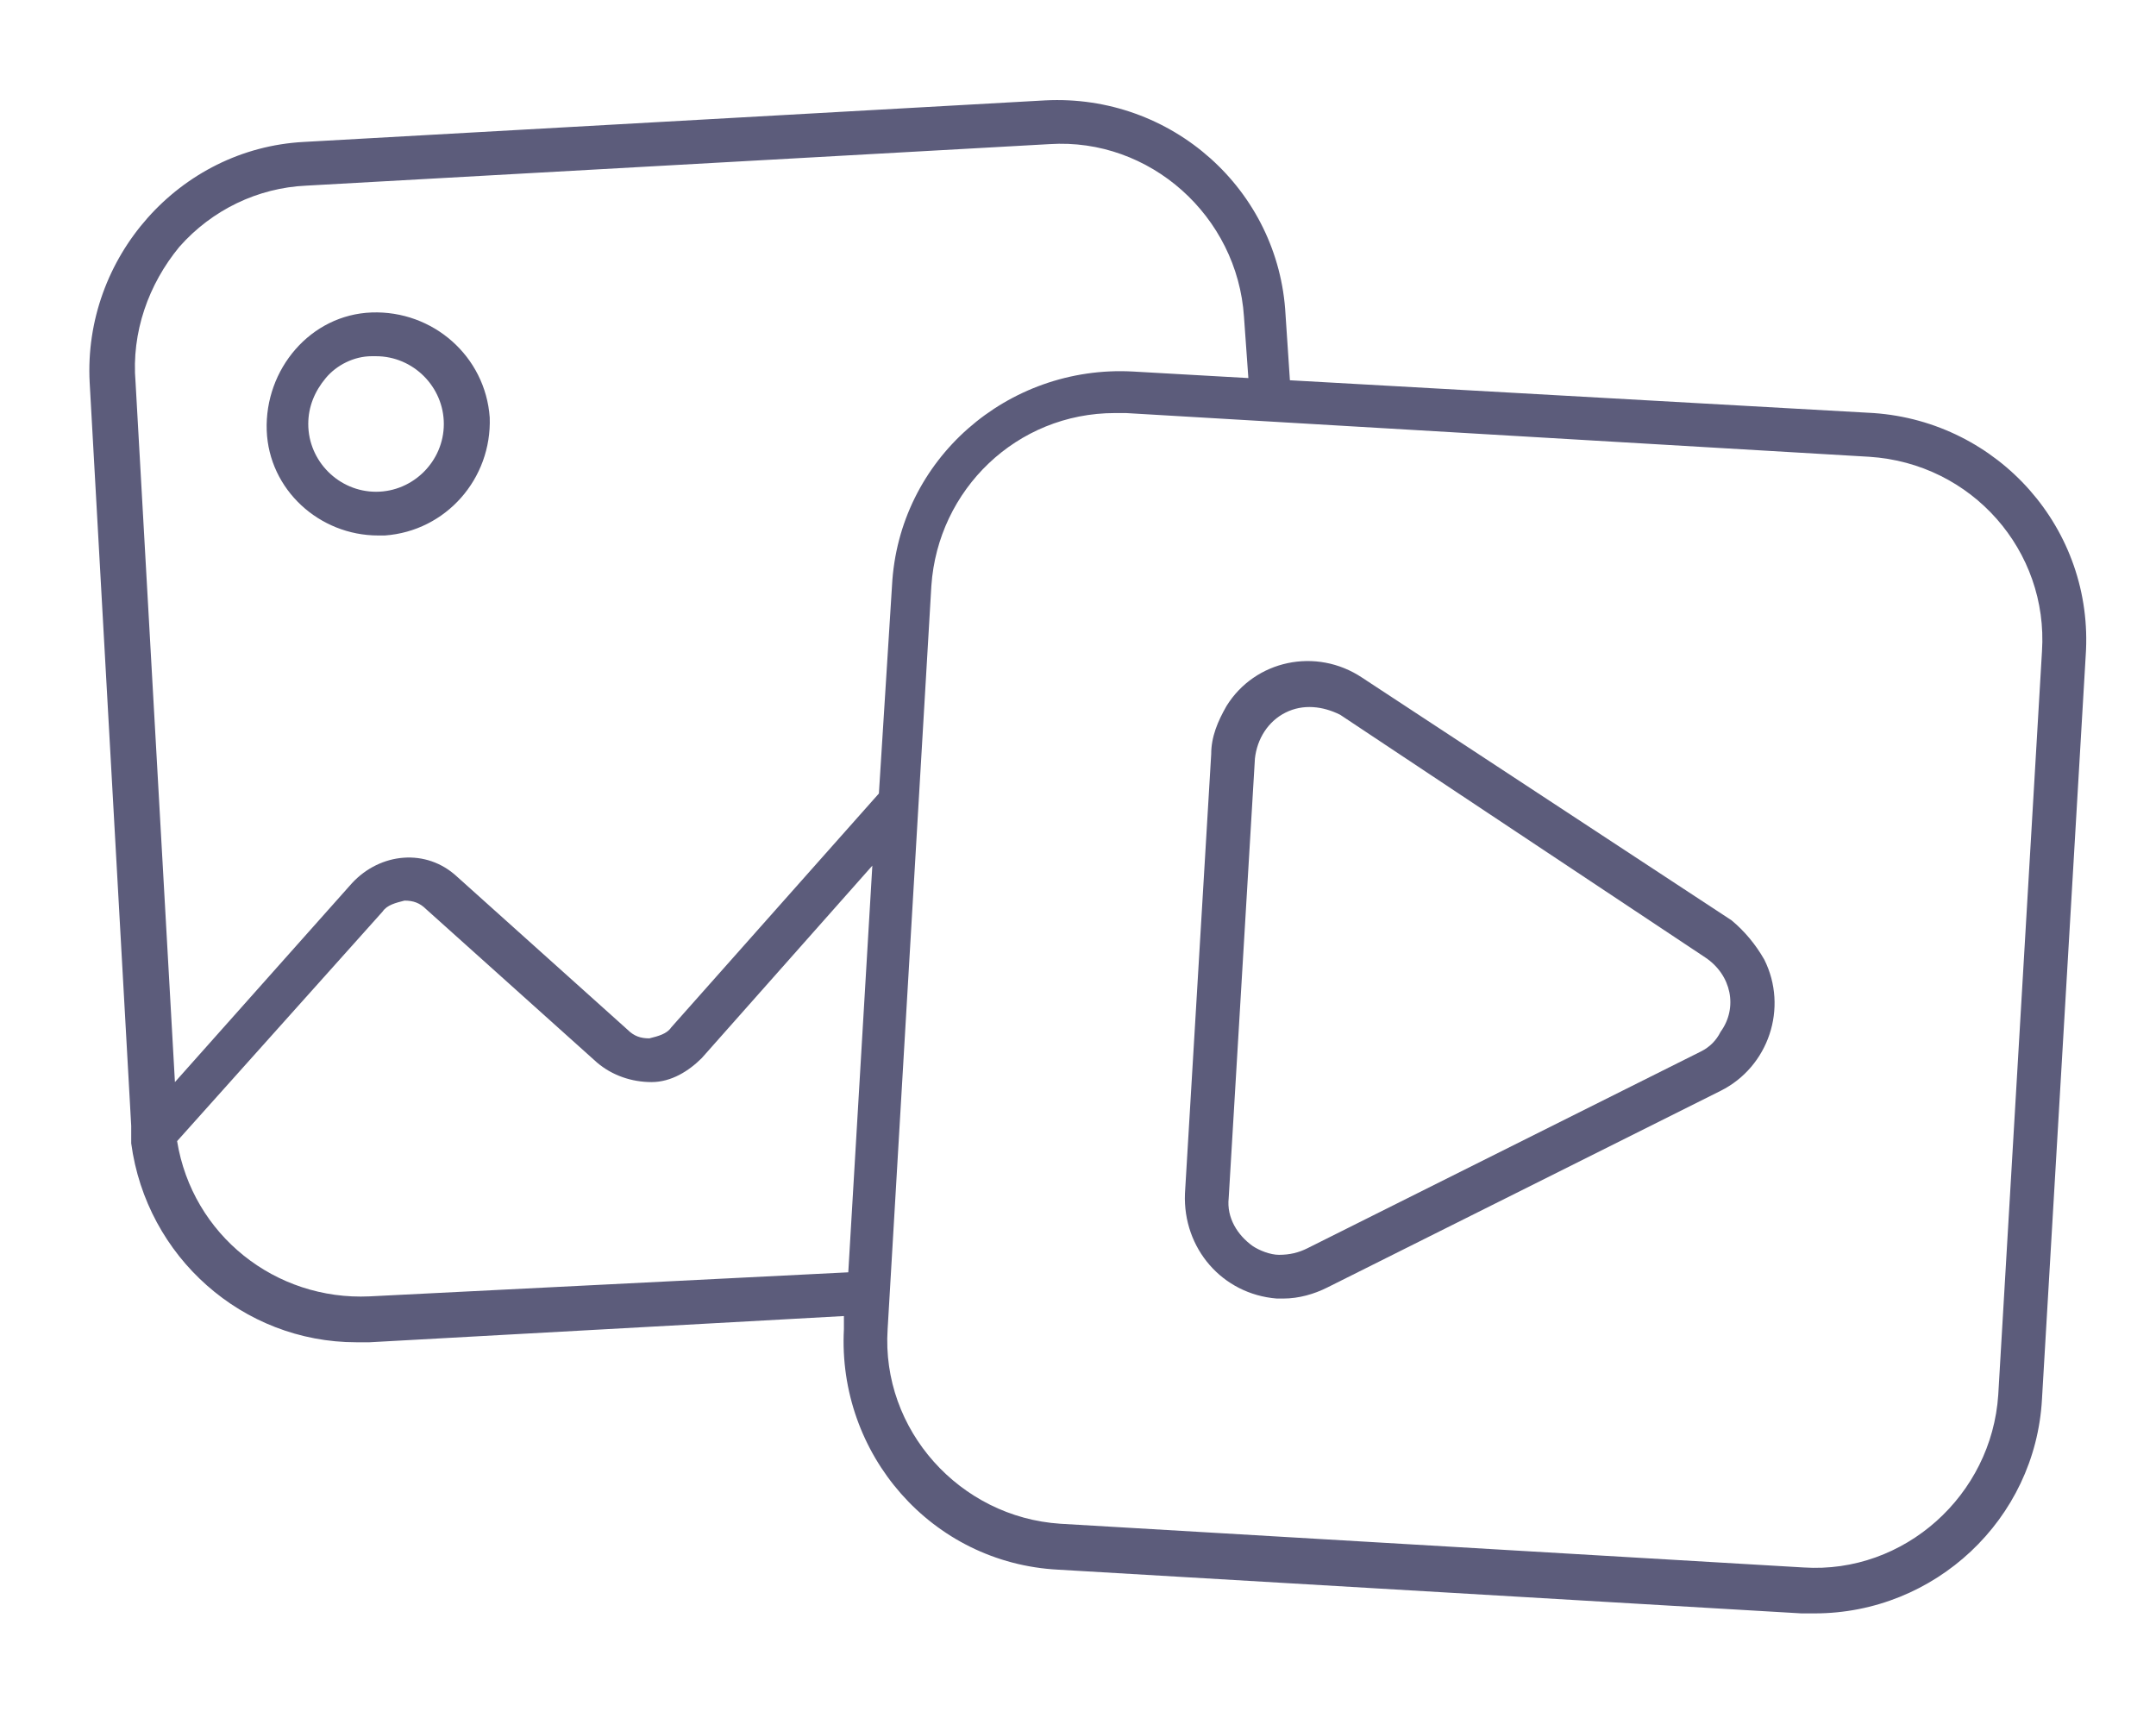
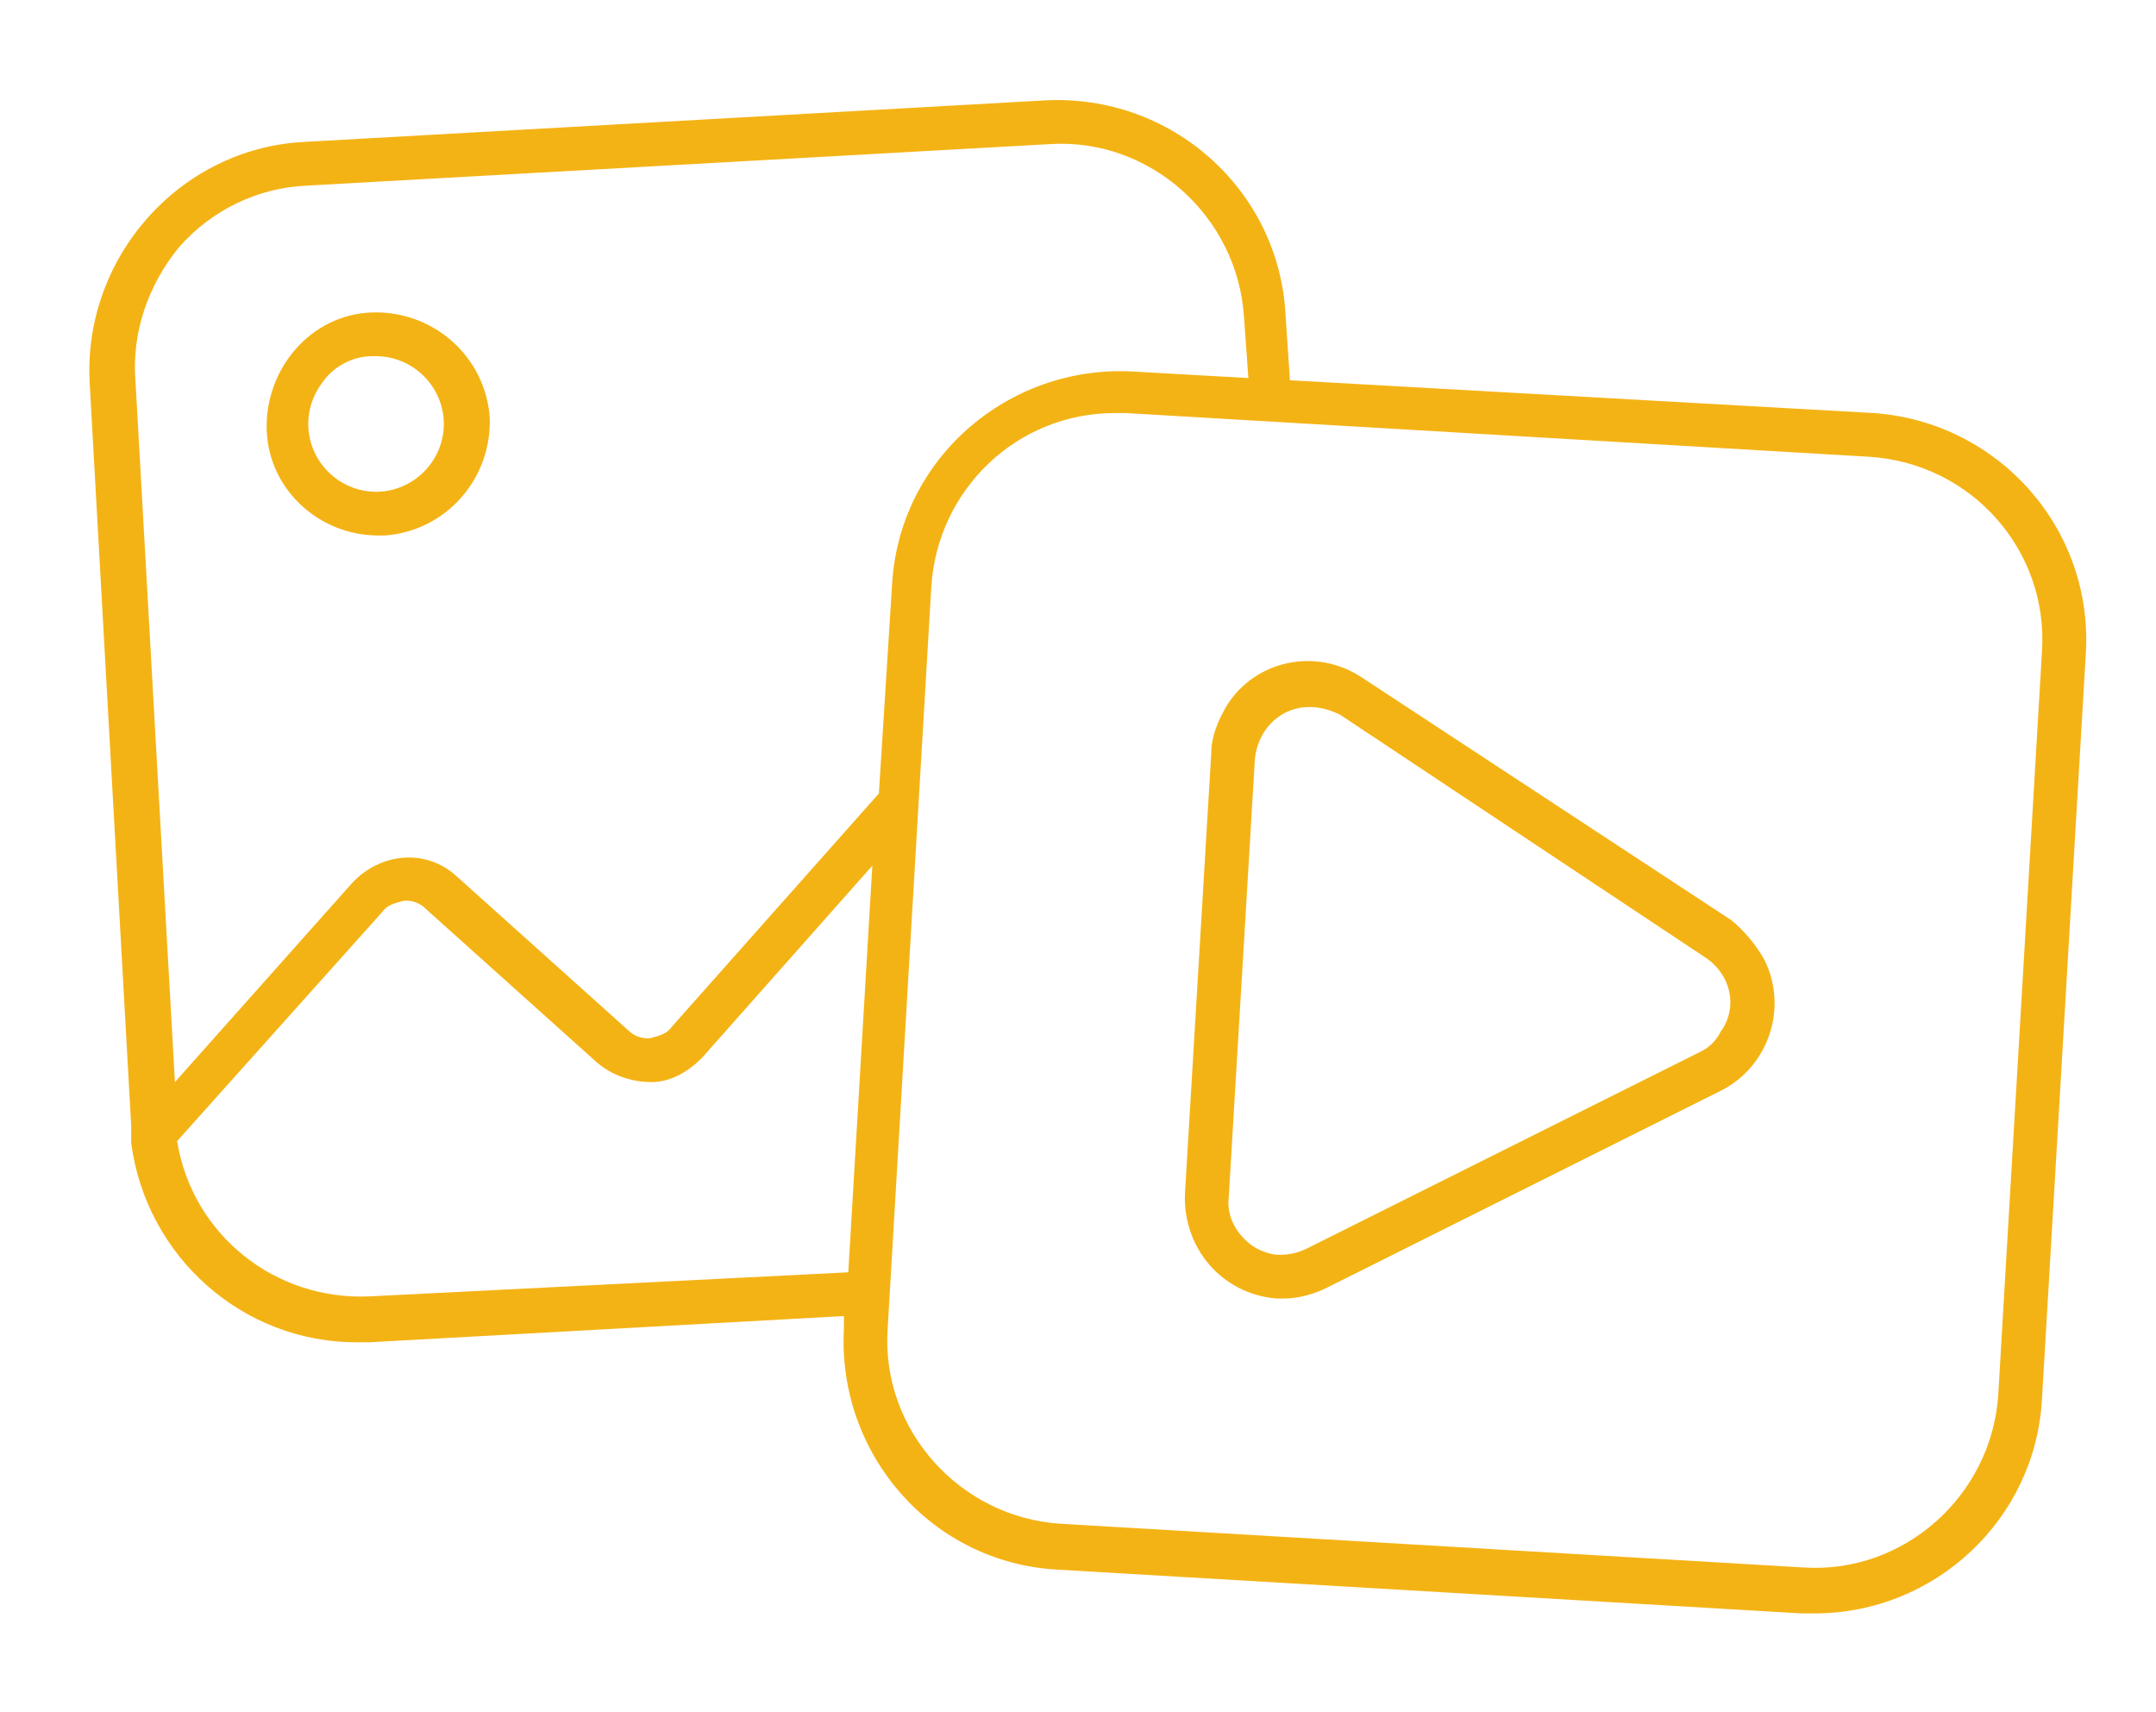
<svg xmlns="http://www.w3.org/2000/svg" width="97" height="77" viewBox="0 0 97 77" fill="none">
-   <path d="M17.017 24.09H17.312C20.066 23.893 22.132 21.533 22.033 18.779C21.837 16.025 19.476 13.959 16.722 14.057C13.968 14.156 11.902 16.615 12 19.369C12.099 22.025 14.361 24.09 17.017 24.09ZM14.656 17.008C15.148 16.418 15.935 16.025 16.722 16.025H16.919C18.591 16.025 19.968 17.402 19.968 19.074C19.968 20.746 18.591 22.123 16.919 22.123C15.246 22.123 13.869 20.746 13.869 19.074C13.869 18.287 14.164 17.598 14.656 17.008Z" fill="#5C5C7B" />
-   <path d="M84.296 18.582L58.034 17.107L57.837 14.156C57.542 8.549 52.722 4.221 47.017 4.516L13.673 6.385C8.067 6.68 3.739 11.598 4.034 17.205L5.903 50.648V51.434C6.591 56.549 10.919 60.385 16.034 60.385H16.624L37.968 59.205V59.795C37.673 65.402 41.903 70.32 47.608 70.615L81.05 72.582H81.64C87.05 72.582 91.575 68.353 91.87 62.943L93.837 29.5C94.231 23.795 89.903 18.975 84.296 18.582ZM8.067 11.107C9.542 9.434 11.607 8.451 13.771 8.352L47.214 6.484C51.739 6.189 55.673 9.729 55.968 14.254L56.165 17.008L50.952 16.713C45.345 16.418 40.427 20.648 40.132 26.352L39.542 35.697L30.198 46.221C30.001 46.516 29.608 46.615 29.214 46.713C28.821 46.713 28.526 46.615 28.23 46.32L20.558 39.434C19.181 38.156 17.116 38.352 15.837 39.73L7.87 48.68L6.099 17.205C5.903 14.943 6.69 12.779 8.067 11.107ZM16.624 58.32C12.394 58.516 8.657 55.566 7.968 51.336L17.214 41.008C17.411 40.713 17.804 40.615 18.198 40.516C18.591 40.516 18.886 40.615 19.181 40.91L26.853 47.795C27.542 48.385 28.427 48.68 29.312 48.68C30.198 48.68 30.985 48.188 31.575 47.598L39.247 38.943L38.165 57.238L16.624 58.32ZM91.87 29.303L89.903 62.746C89.608 67.27 85.673 70.811 81.148 70.516L47.706 68.549C43.181 68.254 39.64 64.32 39.935 59.795L41.903 26.352C42.198 22.025 45.739 18.582 50.165 18.582H50.657L84.099 20.549C88.722 20.844 92.165 24.779 91.87 29.303Z" fill="#5C5C7B" />
-   <path d="M77.903 41.402L61.28 30.484C59.214 29.107 56.46 29.697 55.181 31.762C54.788 32.451 54.493 33.139 54.493 33.926L53.312 53.697C53.214 56.156 54.985 58.221 57.444 58.418H57.739C58.427 58.418 59.116 58.221 59.706 57.926L77.411 49.074C79.575 47.992 80.46 45.336 79.378 43.172C78.985 42.484 78.493 41.893 77.903 41.402ZM76.526 47.303L58.821 56.156C58.427 56.352 58.034 56.451 57.542 56.451C57.149 56.451 56.657 56.254 56.362 56.057C55.673 55.566 55.181 54.779 55.28 53.893L56.46 34.123C56.558 33.238 57.05 32.451 57.837 32.057C58.624 31.664 59.509 31.762 60.296 32.156L76.722 43.074C77.903 43.861 78.198 45.336 77.411 46.418C77.214 46.812 76.919 47.107 76.526 47.303Z" fill="#5C5C7B" />
+   <path d="M17.017 24.09H17.312C20.066 23.893 22.132 21.533 22.033 18.779C21.837 16.025 19.476 13.959 16.722 14.057C13.968 14.156 11.902 16.615 12 19.369C12.099 22.025 14.361 24.09 17.017 24.09ZM14.656 17.008C15.148 16.418 15.935 16.025 16.722 16.025H16.919C18.591 16.025 19.968 17.402 19.968 19.074C19.968 20.746 18.591 22.123 16.919 22.123C15.246 22.123 13.869 20.746 13.869 19.074C13.869 18.287 14.164 17.598 14.656 17.008Z" fill="#F4B315" />
+   <path d="M84.296 18.582L58.034 17.107L57.837 14.156C57.542 8.549 52.722 4.221 47.017 4.516L13.673 6.385C8.067 6.68 3.739 11.598 4.034 17.205L5.903 50.648V51.434C6.591 56.549 10.919 60.385 16.034 60.385H16.624L37.968 59.205V59.795C37.673 65.402 41.903 70.32 47.608 70.615L81.05 72.582H81.64C87.05 72.582 91.575 68.353 91.87 62.943L93.837 29.5C94.231 23.795 89.903 18.975 84.296 18.582ZM8.067 11.107C9.542 9.434 11.607 8.451 13.771 8.352L47.214 6.484C51.739 6.189 55.673 9.729 55.968 14.254L56.165 17.008L50.952 16.713C45.345 16.418 40.427 20.648 40.132 26.352L39.542 35.697L30.198 46.221C30.001 46.516 29.608 46.615 29.214 46.713C28.821 46.713 28.526 46.615 28.23 46.32L20.558 39.434C19.181 38.156 17.116 38.352 15.837 39.73L7.87 48.68L6.099 17.205C5.903 14.943 6.69 12.779 8.067 11.107ZM16.624 58.32C12.394 58.516 8.657 55.566 7.968 51.336L17.214 41.008C17.411 40.713 17.804 40.615 18.198 40.516C18.591 40.516 18.886 40.615 19.181 40.91L26.853 47.795C27.542 48.385 28.427 48.68 29.312 48.68C30.198 48.68 30.985 48.188 31.575 47.598L39.247 38.943L38.165 57.238L16.624 58.32ZM91.87 29.303L89.903 62.746C89.608 67.27 85.673 70.811 81.148 70.516L47.706 68.549C43.181 68.254 39.64 64.32 39.935 59.795L41.903 26.352C42.198 22.025 45.739 18.582 50.165 18.582H50.657L84.099 20.549C88.722 20.844 92.165 24.779 91.87 29.303Z" fill="#F4B315" />
+   <path d="M77.903 41.402L61.28 30.484C59.214 29.107 56.46 29.697 55.181 31.762C54.788 32.451 54.493 33.139 54.493 33.926L53.312 53.697C53.214 56.156 54.985 58.221 57.444 58.418H57.739C58.427 58.418 59.116 58.221 59.706 57.926L77.411 49.074C79.575 47.992 80.46 45.336 79.378 43.172C78.985 42.484 78.493 41.893 77.903 41.402ZM76.526 47.303L58.821 56.156C58.427 56.352 58.034 56.451 57.542 56.451C57.149 56.451 56.657 56.254 56.362 56.057C55.673 55.566 55.181 54.779 55.28 53.893L56.46 34.123C56.558 33.238 57.05 32.451 57.837 32.057C58.624 31.664 59.509 31.762 60.296 32.156L76.722 43.074C77.903 43.861 78.198 45.336 77.411 46.418C77.214 46.812 76.919 47.107 76.526 47.303Z" fill="#F4B315" />
</svg>
